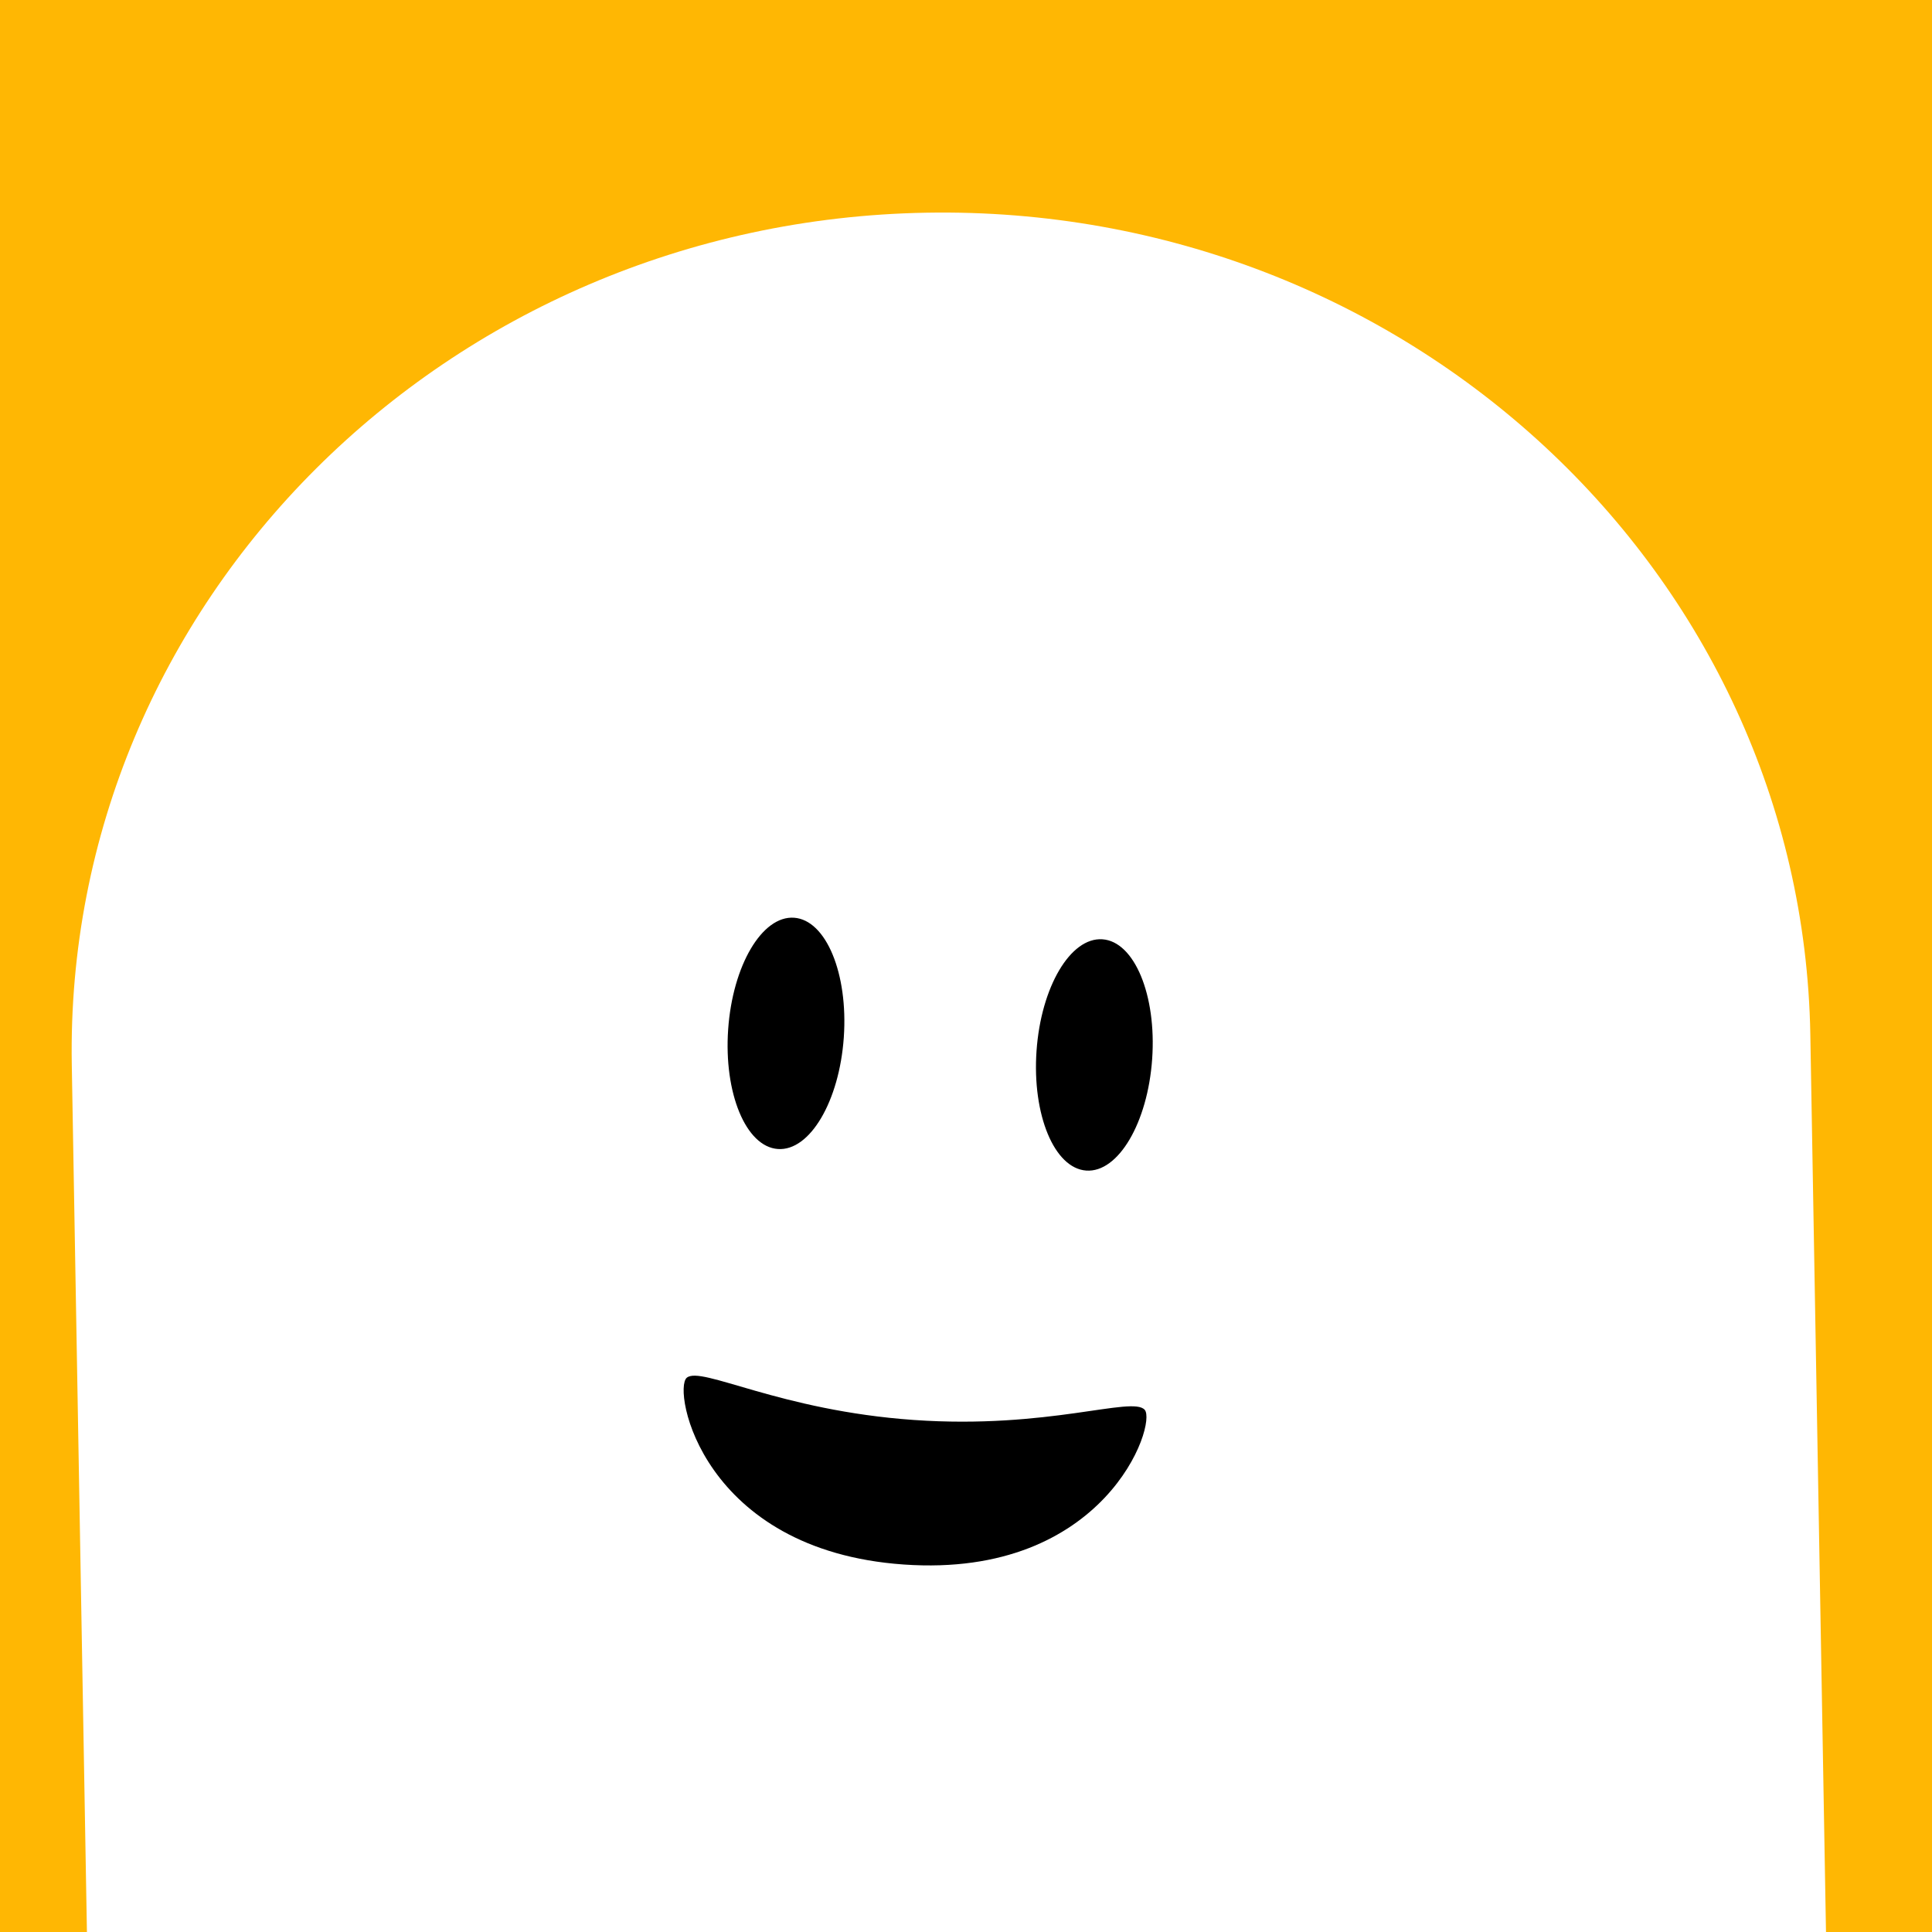
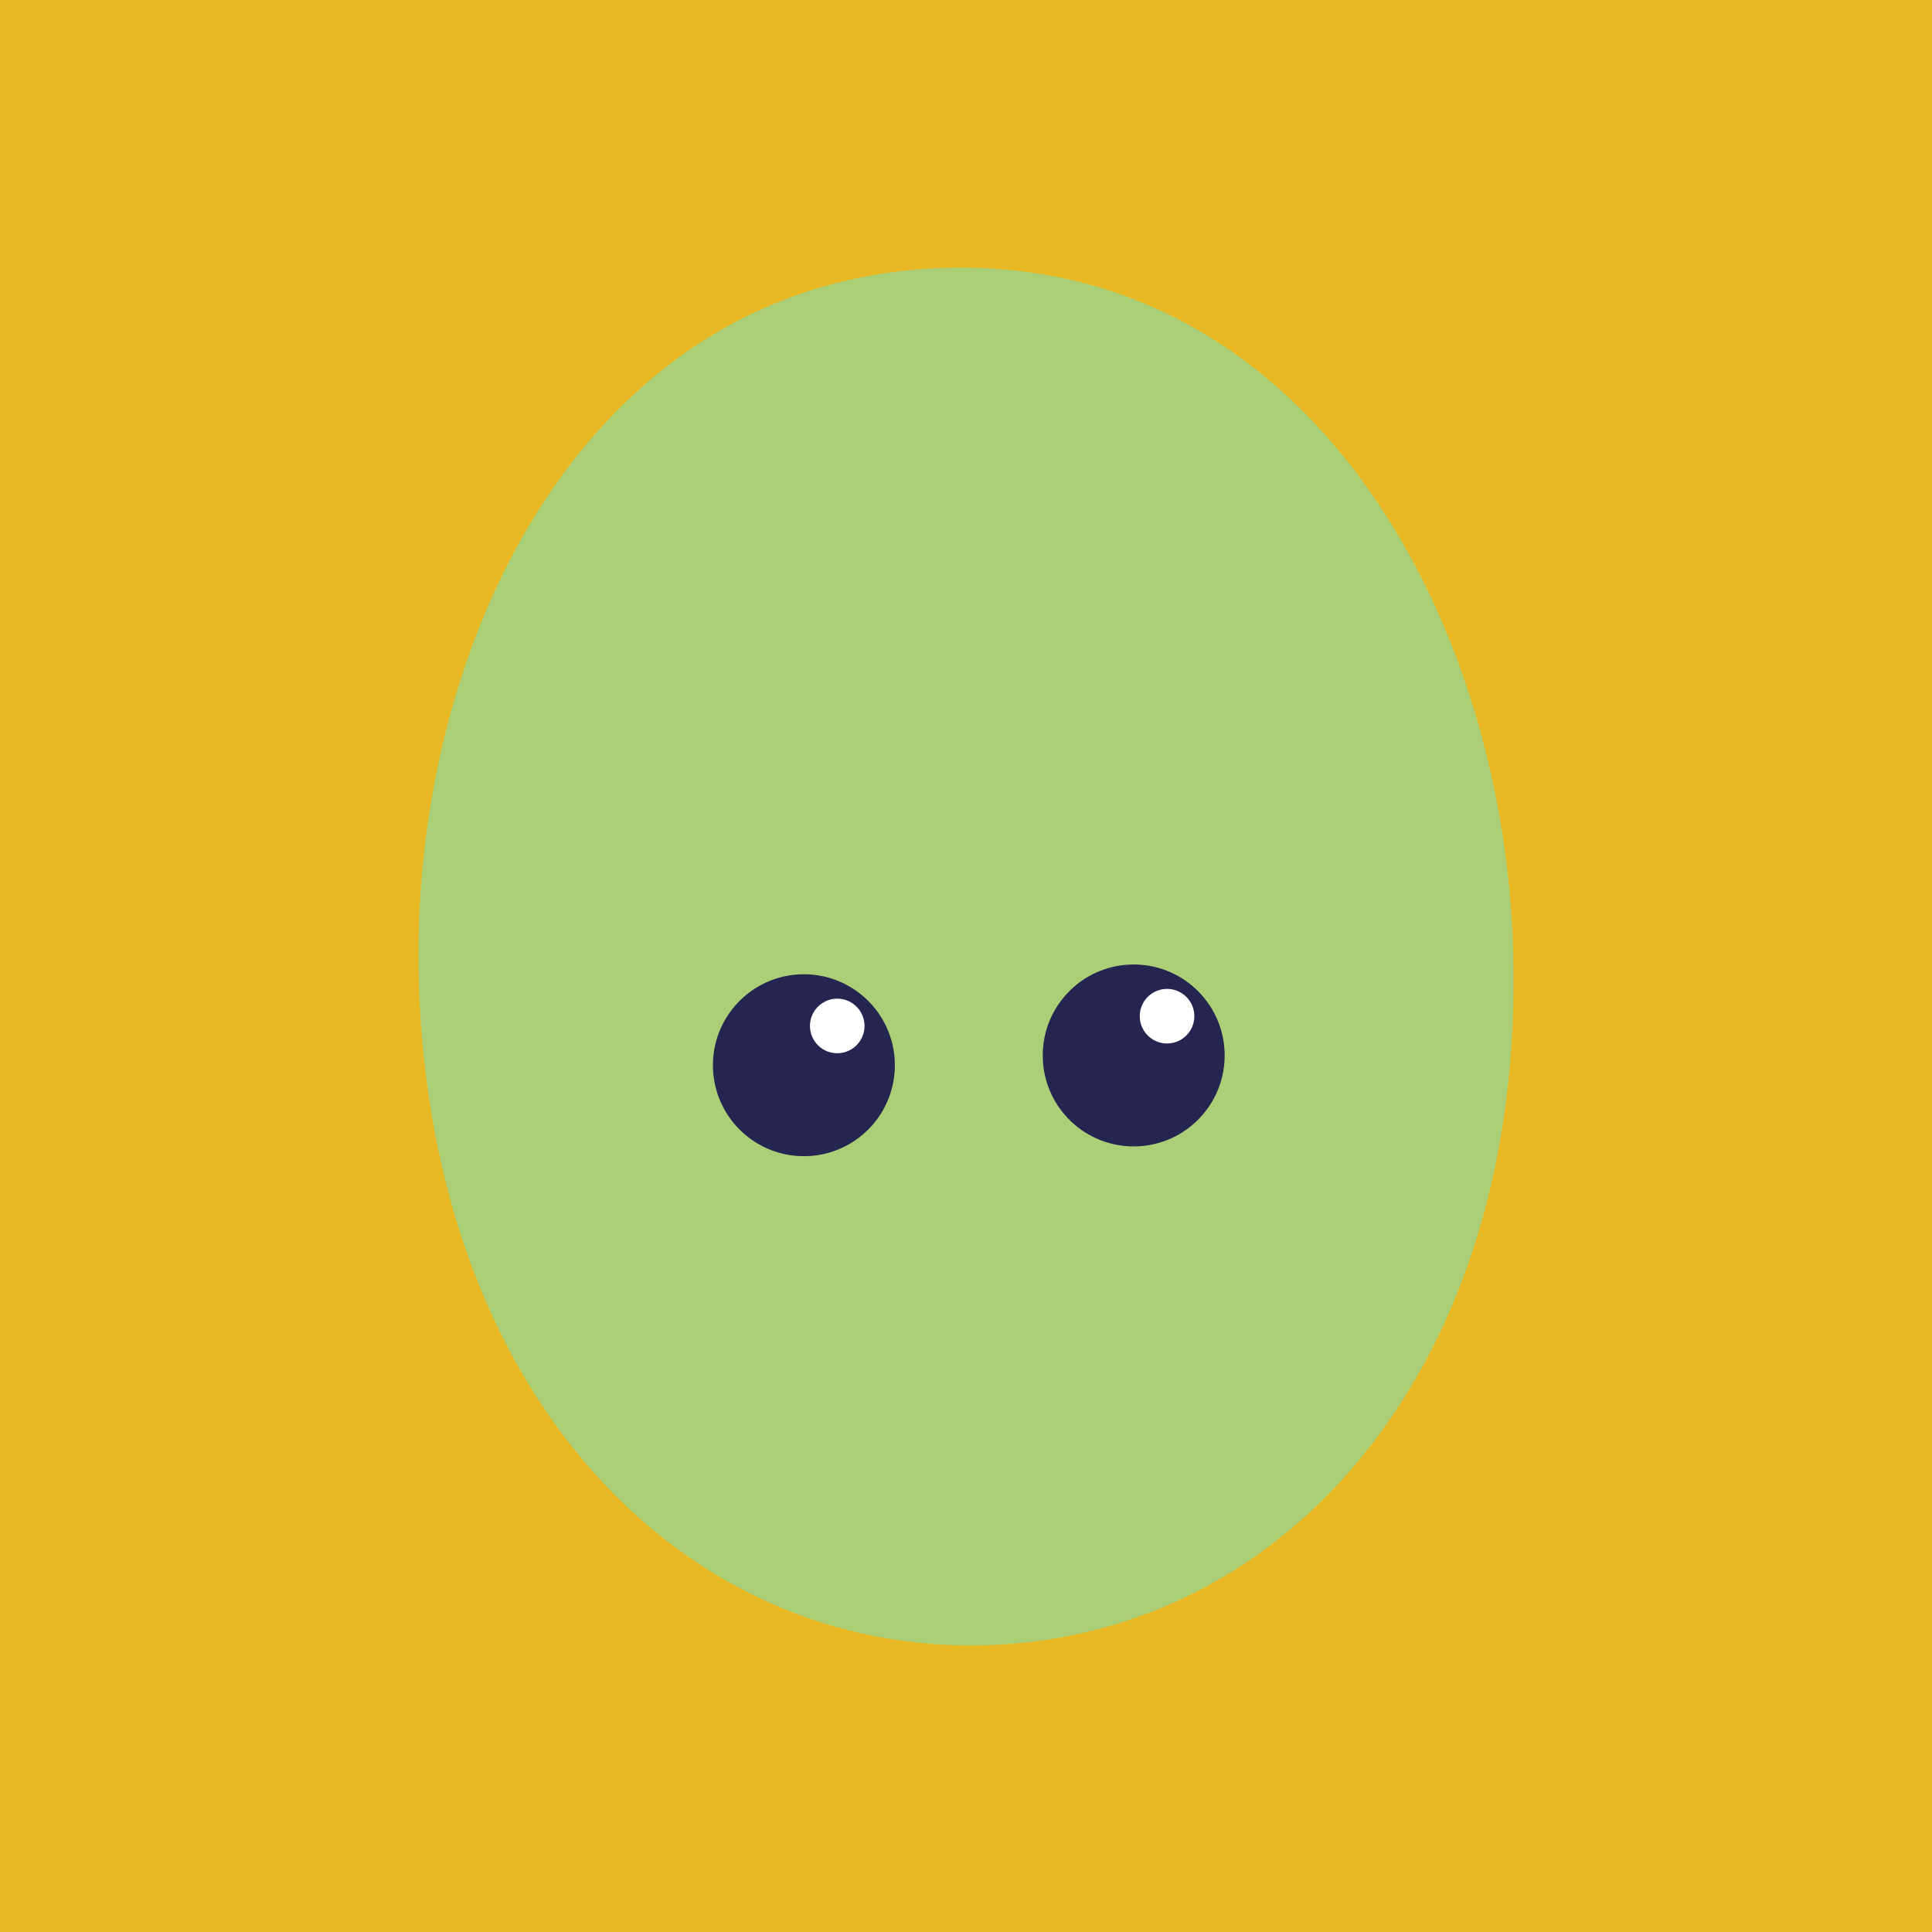
- <svg xmlns="http://www.w3.org/2000/svg" width="100" height="100" viewBox="0 0 100 100" preserveAspectRatio="xMidYMid slice">
-   <g>
-     <rect fill="#ffb703" x="-2" y="-2" width="104" height="104" />
-     <g transform="translate(-1, 1) rotate(-1 50 70)">
-       <path d="M95 53.33C95 29.4 74.85 10 50 10S5 29.4 5 53.33V140h90V53.33Z" fill="#ffffff" />
-       <g transform="translate(29 33)">
-         <g transform="translate(-1, 10) rotate(5 21 21)">
-           <g transform="translate(0 2)">
-             <path d="M16 8c0 3.31-1.34 6-3 6s-3-2.69-3-6 1.34-6 3-6 3 2.69 3 6ZM32 8c0 3.31-1.34 6-3 6s-3-2.69-3-6 1.34-6 3-6 3 2.69 3 6Z" fill="#000000" />
-           </g>
-           <g transform="translate(6 26)">
-             <path d="M15 11C4.52 11 2.42 2.82 3.12 2.14 3.82 1.46 8.02 3.5 15 3.5c6.99 0 11.18-2.04 11.88-1.36.7.68-1.4 8.86-11.88 8.86Z" fill="#000000" />
-           </g>
+ <svg xmlns="http://www.w3.org/2000/svg" width="100" height="100" viewBox="0 0 100 100" preserveAspectRatio="xMidYMid slice" fill="none" shape-rendering="auto" aria-hidden="true">
+   <defs>
+     <g id="eyes-shine-bb15c2c8">
+       <g class="dbga-eye">
+         <g>
+           <circle cx="8" cy="8" r="5.8" fill="#262451" />
+           <circle cx="10.2" cy="5.56" r="1.74" fill="#ffffff" />
        </g>
      </g>
    </g>
+     <g id="spacing-close-bb15c2c8">
+       <use transform="translate(12.5) translate(8, 8) scale(0.9031) translate(-8, -8)" href="#eyes-shine-bb15c2c8" />
+       <use transform="translate(31.5) translate(8, 8) scale(0.9031) translate(-8, -8)" href="#eyes-shine-bb15c2c8" />
+     </g>
+     <g id="shape-egg-bb15c2c8">
+       <path d="M50 13c19 0 29 19 29 37 0 22-13 36-29 36S21 72 21 50c0-18 10-37 29-37" fill="#abcf76" />
+       <g class="dbga-look">
+         <use transform="matrix(.92 0 0 .92 22.4 47.64)" href="#spacing-close-bb15c2c8" />
+       </g>
+     </g>
+     <g id="animation-none-bb15c2c8" />
+     <clipPath id="clip-bb15c2c8">
+       <rect x="-2" y="-2" width="104" height="104" />
+     </clipPath>
+   </defs>
+   <g clip-path="url(#clip-bb15c2c8)">
+     <rect x="-2" y="-2" width="104" height="104" fill="#e8b824" />
+     <g class="dbga-hop">
+       <use transform="rotate(-1.6959, 50, 50) translate(50, 50) scale(0.977) translate(-50, -50)" href="#shape-egg-bb15c2c8" />
+     </g>
+     <use href="#animation-none-bb15c2c8" />
  </g>
</svg>
